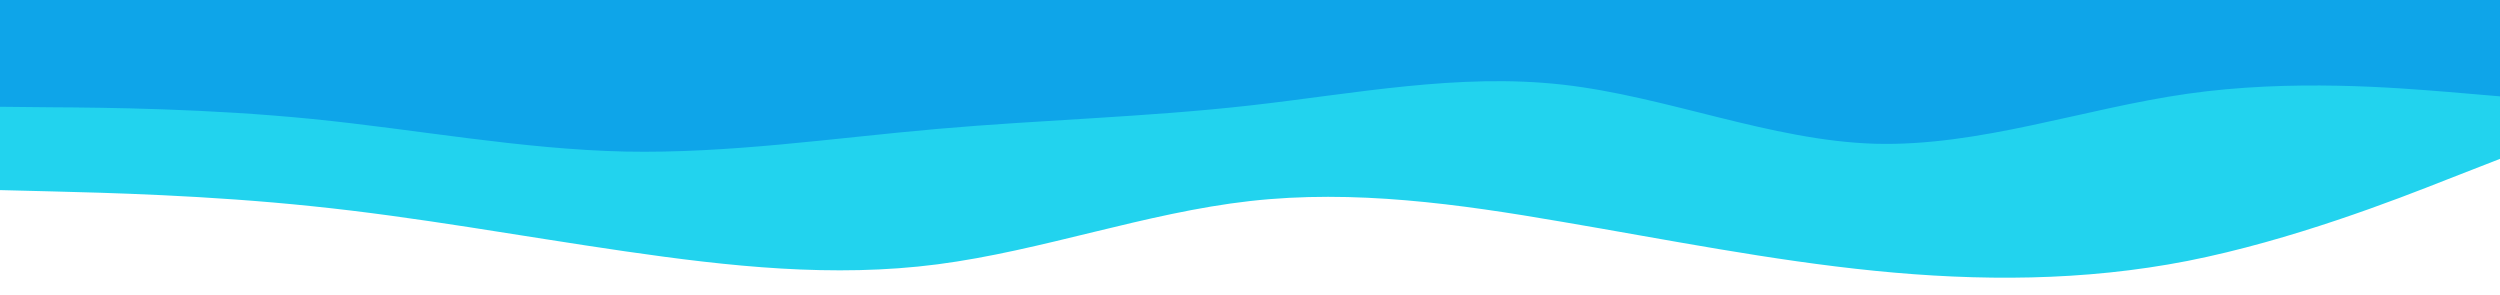
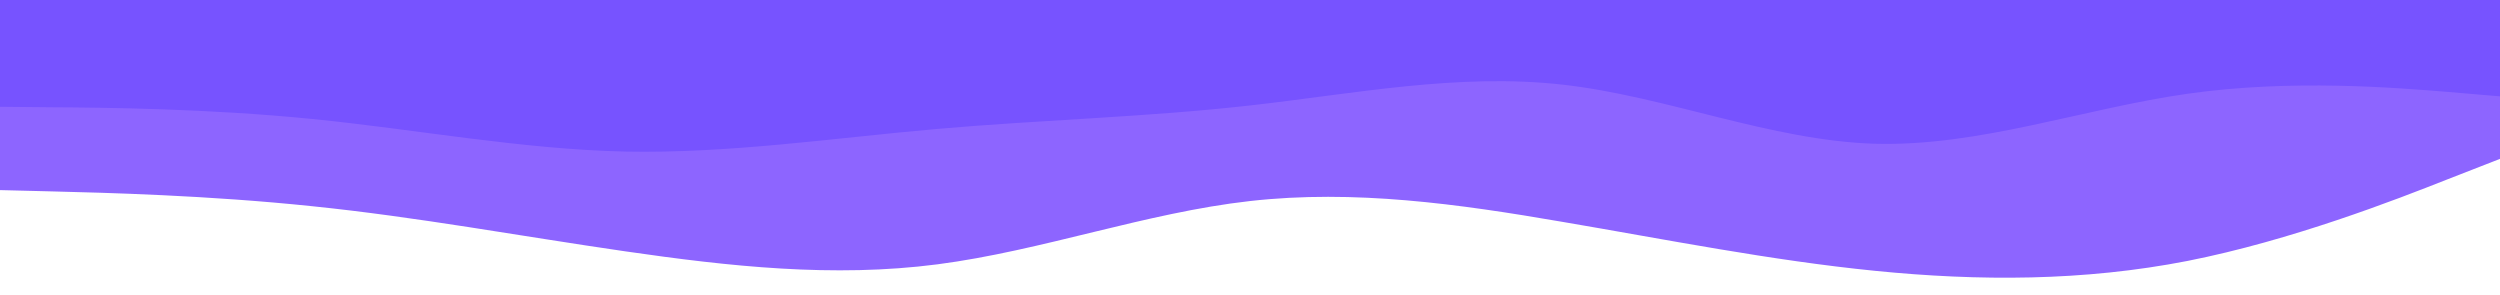
<svg xmlns="http://www.w3.org/2000/svg" width="100%" height="100%" viewBox="0 0 960 113" version="1.1" xml:space="preserve" style="fill-rule:evenodd;clip-rule:evenodd;stroke-linejoin:round;stroke-miterlimit:2;">
  <g transform="matrix(1,0,0,1,-376.671,-233.866)">
    <g id="layered-waves-haikei--24-.svg" transform="matrix(1,0,0,1,856.671,353.866)">
      <g transform="matrix(1,0,0,1,-480,-120)">
-         <path d="M0,73L20,73.5C40,74 80,75 120,79.2C160,83.3 200,90.7 240,96.5C280,102.3 320,106.7 360,101.5C400,96.3 440,81.7 480,77.2C520,72.7 560,78.3 600,85.2C640,92 680,100 720,104C760,108 800,108 840,100.2C880,92.3 920,76.7 940,68.8L960,61L960,0L0,0L0,73Z" style="fill:rgb(34,211,238);fill-rule:nonzero;" />
-         <path d="M0,41L20,41.2C40,41.3 80,41.7 120,45.7C160,49.7 200,57.3 240,58.2C280,59 320,53 360,49.5C400,46 440,45 480,40.5C520,36 560,28 600,32.5C640,37 680,54 720,55.2C760,56.3 800,41.7 840,36C880,30.3 920,33.7 940,35.3L960,37L960,0L0,0L0,41Z" style="fill:rgb(14,165,233);fill-rule:nonzero;" />
+         <path d="M0,73L20,73.5C40,74 80,75 120,79.2C160,83.3 200,90.7 240,96.5C280,102.3 320,106.7 360,101.5C400,96.3 440,81.7 480,77.2C520,72.7 560,78.3 600,85.2C640,92 680,100 720,104C760,108 800,108 840,100.2C880,92.3 920,76.7 940,68.8L960,61L960,0L0,0L0,73Z" style="fill:rgb(141,101,255);fill-rule:nonzero;" />
+         <path d="M0,41L20,41.2C40,41.3 80,41.7 120,45.7C160,49.7 200,57.3 240,58.2C280,59 320,53 360,49.5C400,46 440,45 480,40.5C520,36 560,28 600,32.5C640,37 680,54 720,55.2C760,56.3 800,41.7 840,36C880,30.3 920,33.7 940,35.3L960,37L960,0L0,0L0,41Z" style="fill:rgb(119,83,255);fill-rule:nonzero;" />
      </g>
    </g>
  </g>
</svg>
